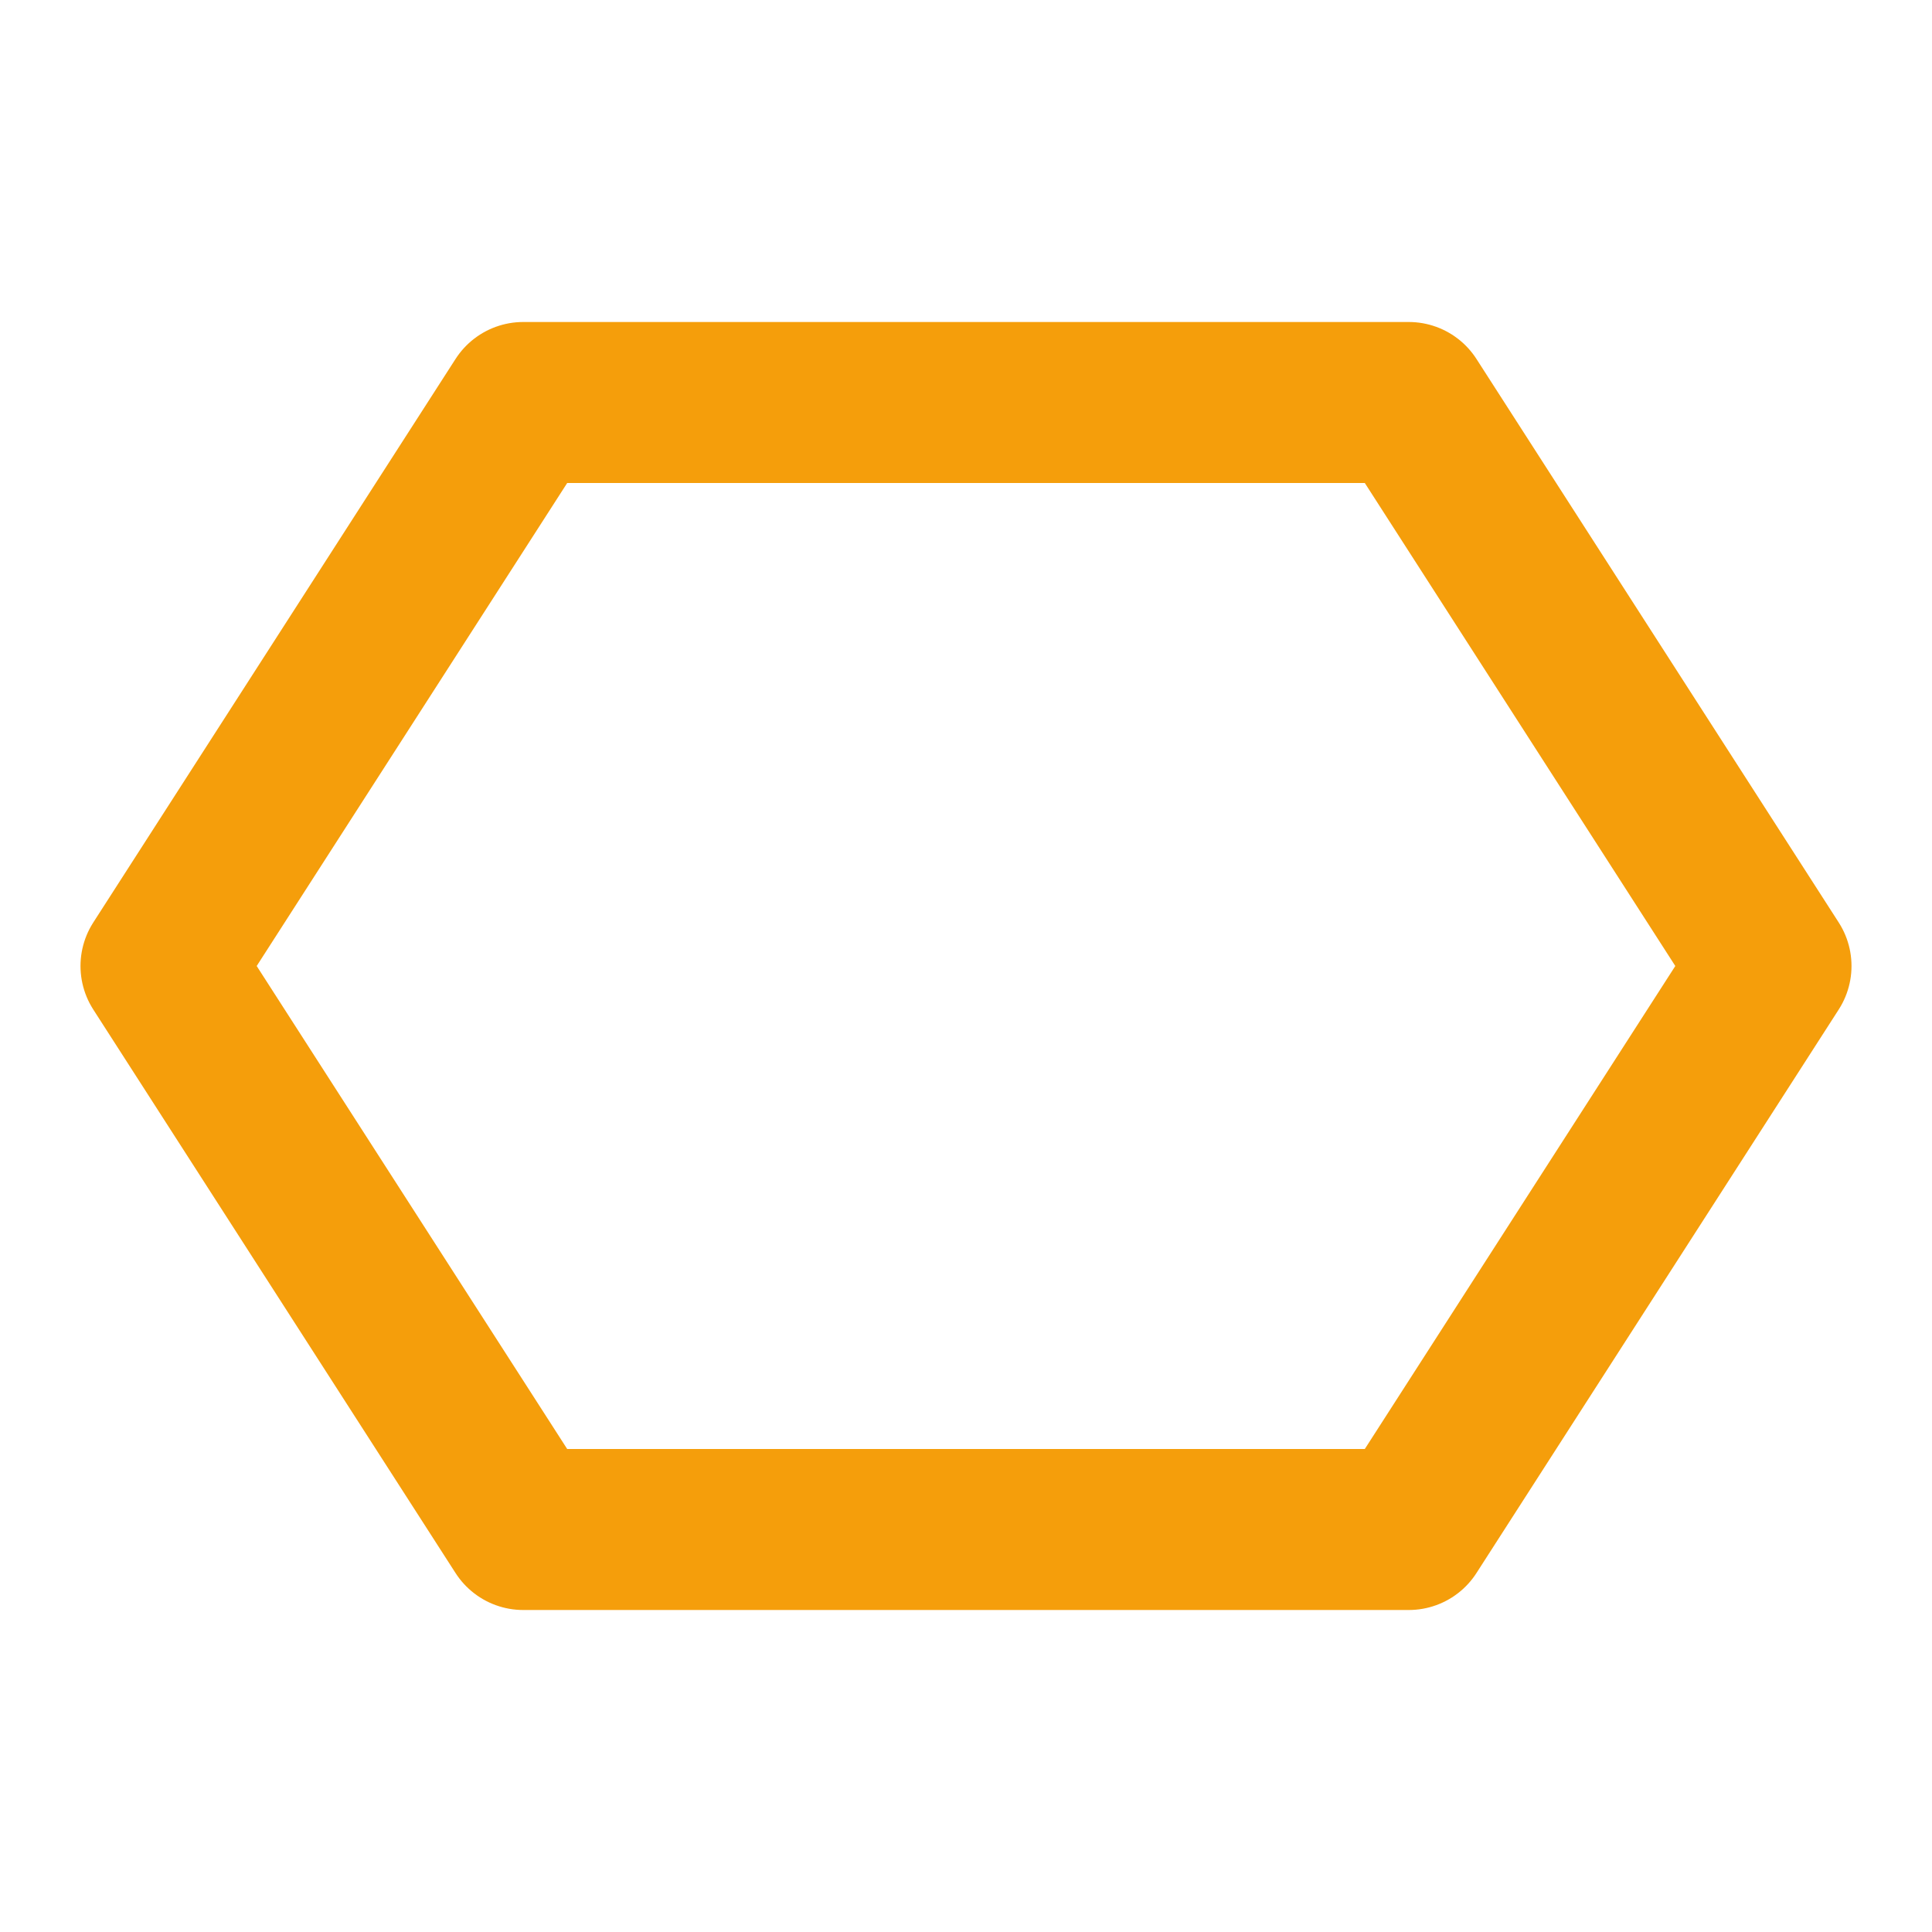
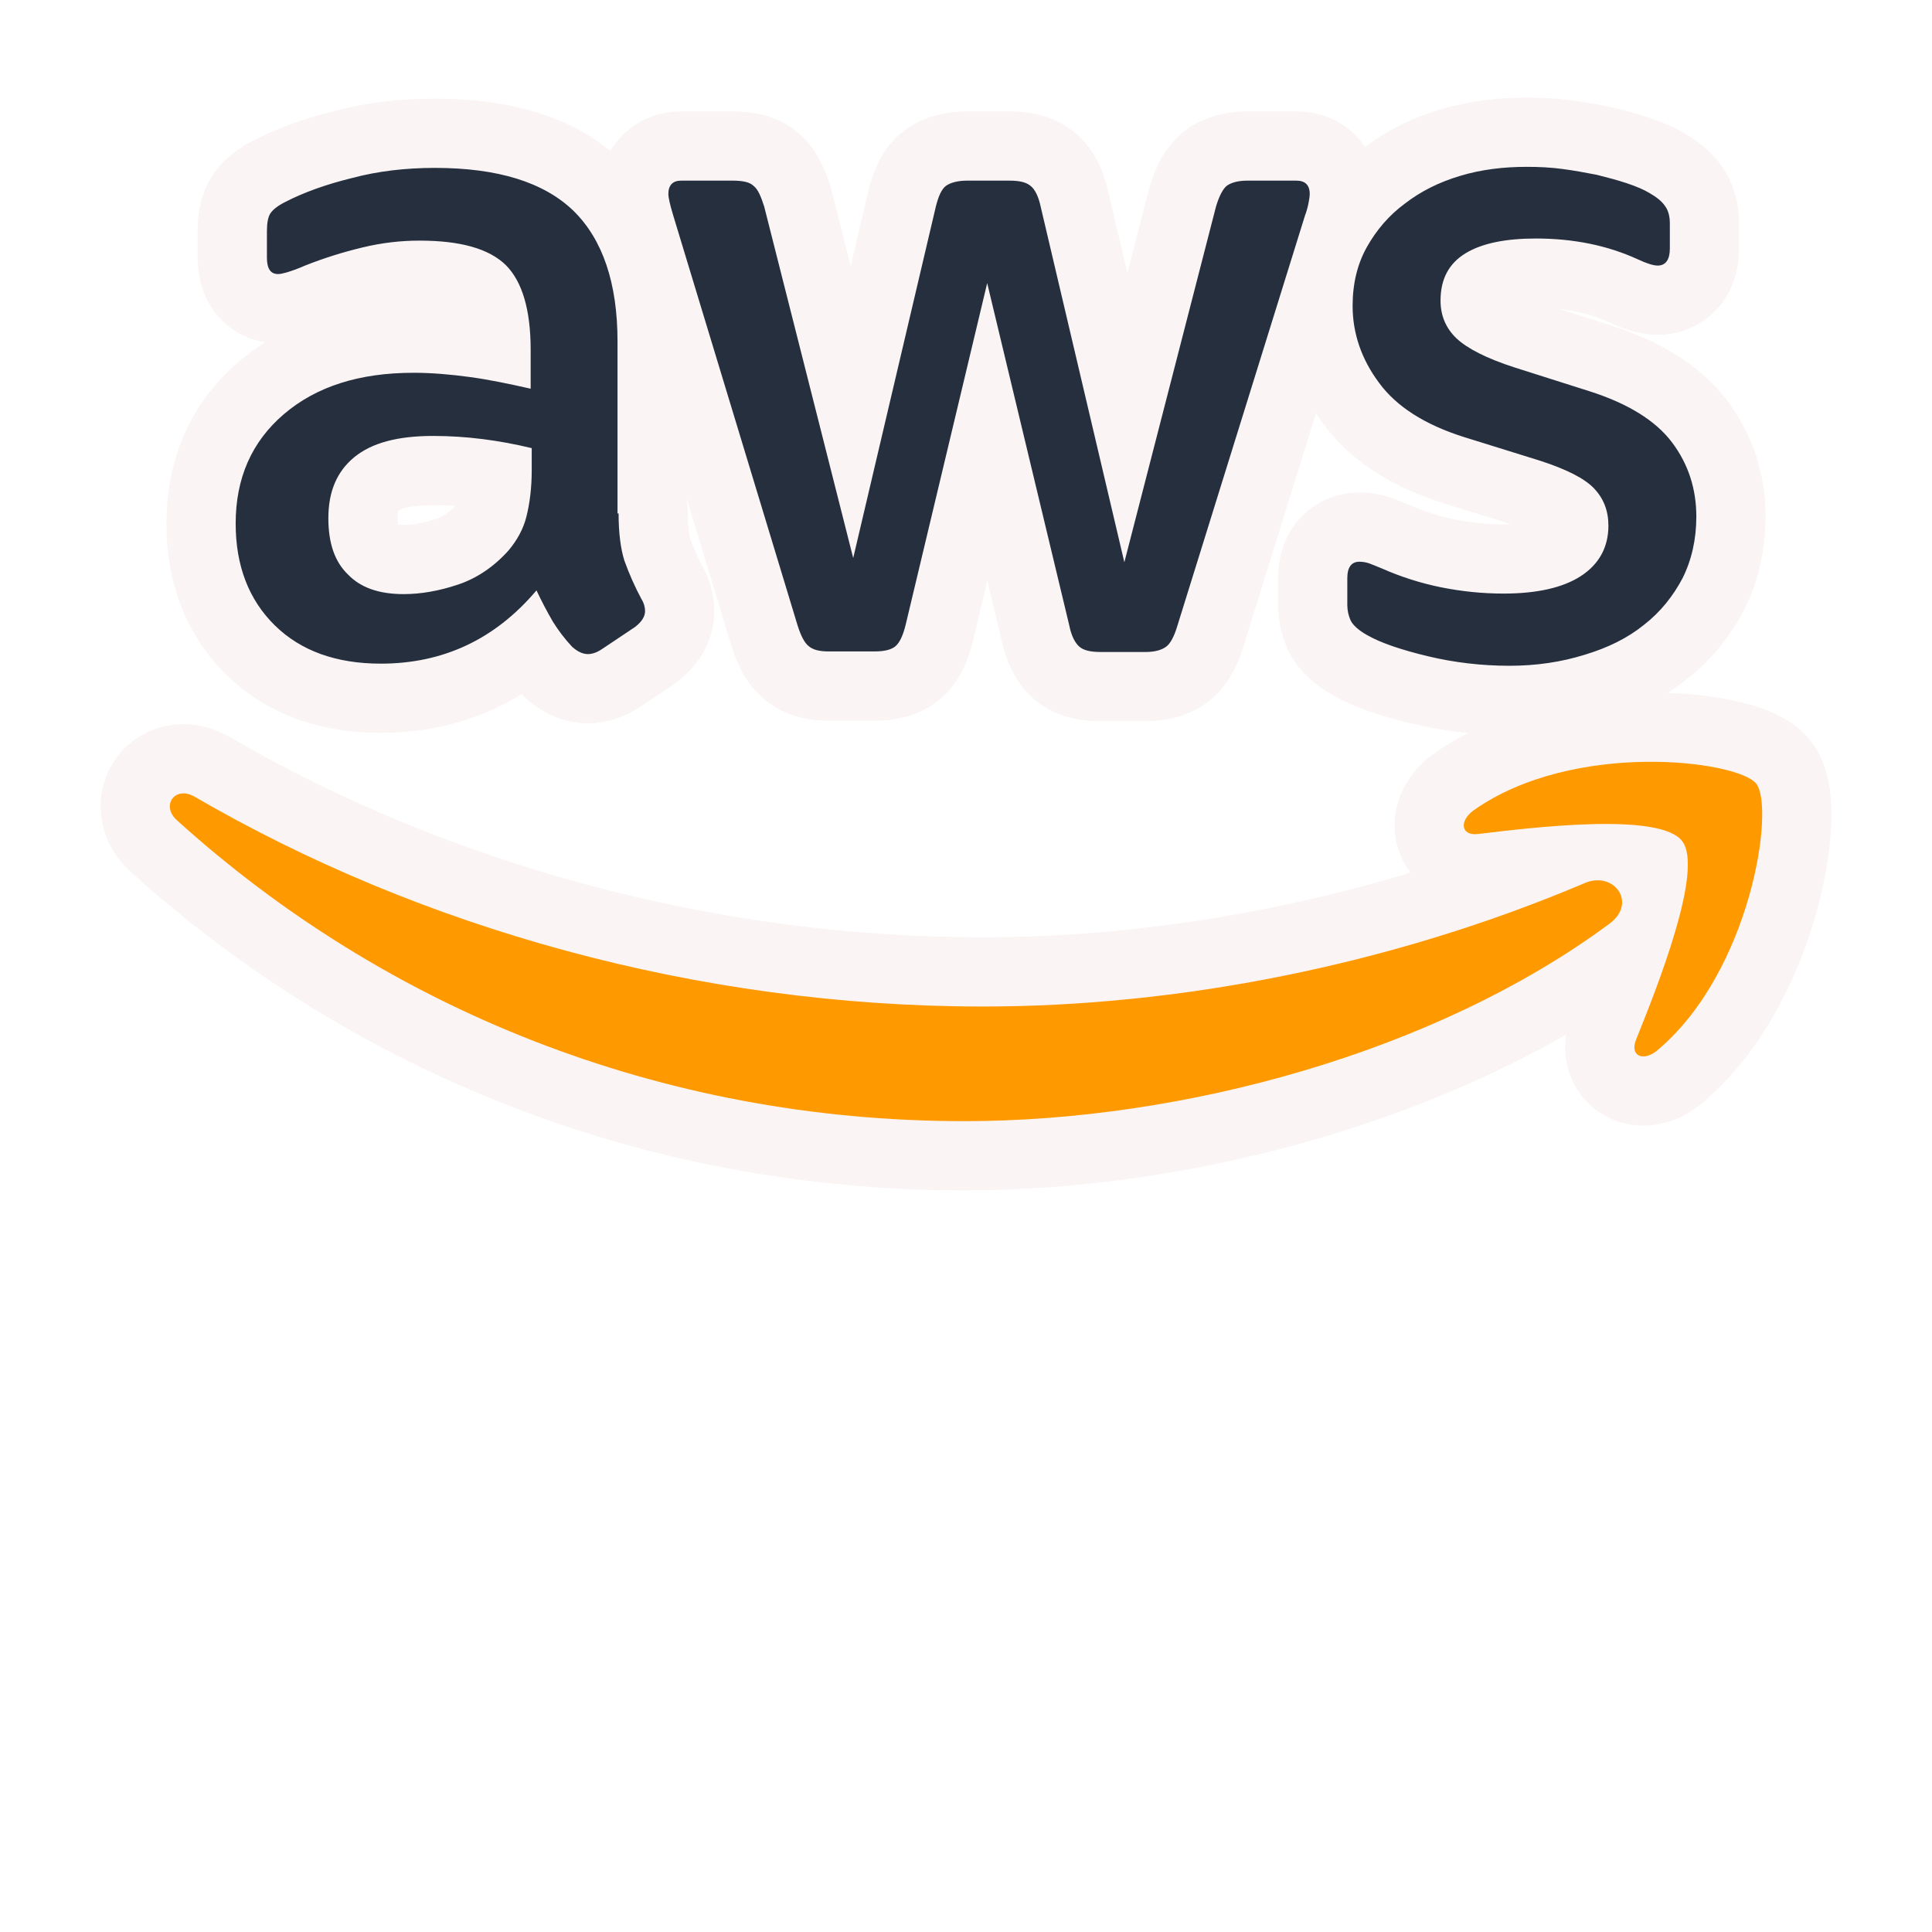
- <svg xmlns="http://www.w3.org/2000/svg" viewBox="0 0 24 24" fill="none" stroke="#f59e0b" stroke-width="2" stroke-linecap="round" stroke-linejoin="round">
-   <path d="M17.5 19 22 12l-4.5-7h-11L2 12l4.5 7z" />
+ <svg xmlns="http://www.w3.org/2000/svg" width="800px" height="800px" viewBox="-15 -15 180.00 180.00" fill="none" transform="rotate(0)matrix(1, 0, 0, 1, 0, 0)">
+   <g id="SVGRepo_bgCarrier" stroke-width="0" />
+   <g id="SVGRepo_tracerCarrier" stroke-linecap="round" stroke-linejoin="round" stroke="#faf4f4" stroke-width="12.9">
+     <path d="M122.714 62.703c5.28-.643 16.924-2.027 18.997.643 2.072 2.621-2.319 13.649-4.293 18.544-.592 1.484.691 2.077 2.023.94 8.684-7.319 10.954-22.6 9.178-24.825-1.777-2.175-17.023-4.055-26.3 2.473-1.431 1.038-1.184 2.423.395 2.225z" fill="#F90" />
+     <path d="M74.852 89.456c20.28 0 43.865-6.38 60.099-18.396 2.664-1.978.345-4.994-2.369-3.758-18.207 7.714-37.993 11.473-56.003 11.473-26.694 0-52.5-7.368-73.42-19.533-1.827-1.088-3.208.791-1.679 2.176 19.343 17.505 44.951 28.038 73.372 28.038z" fill="#F90" />
+     <path d="M42.632 32.835c0 1.83.197 3.313.542 4.401a26.505 26.505 0 001.58 3.56c.246.396.345.792.345 1.138 0 .495-.296.99-.938 1.484l-3.108 2.077c-.444.296-.889.445-1.283.445-.494 0-.987-.248-1.48-.693a15.29 15.29 0 01-1.777-2.324 38.28 38.28 0 01-1.53-2.918c-3.848 4.55-8.684 6.825-14.506 6.825-4.145 0-7.45-1.187-9.868-3.56-2.418-2.374-3.652-5.54-3.652-9.495 0-4.204 1.48-7.616 4.49-10.187 3.01-2.572 7.007-3.857 12.09-3.857 1.677 0 3.404.148 5.23.395 1.825.248 3.7.643 5.674 1.088v-3.61c0-3.758-.79-6.379-2.32-7.912-1.578-1.533-4.243-2.274-8.042-2.274-1.727 0-3.503.197-5.329.642a39.247 39.247 0 00-5.329 1.682 14.14 14.14 0 01-1.727.643c-.345.098-.592.148-.79.148-.69 0-1.036-.494-1.036-1.533V6.577c0-.791.1-1.385.346-1.73.246-.347.69-.693 1.381-1.04 1.727-.89 3.8-1.631 6.217-2.225C20.23.94 22.797.642 25.51.642c5.872 0 10.164 1.336 12.927 4.006 2.714 2.67 4.096 6.726 4.096 12.165v16.022h.099zm-20.033 7.517c1.628 0 3.306-.297 5.082-.89 1.776-.594 3.355-1.682 4.687-3.165.79-.94 1.382-1.978 1.678-3.165.296-1.187.493-2.621.493-4.302v-2.077a41.135 41.135 0 00-4.539-.84 37.099 37.099 0 00-4.638-.298c-3.306 0-5.724.643-7.352 1.978-1.628 1.336-2.418 3.215-2.418 5.687 0 2.324.592 4.055 1.826 5.242 1.184 1.236 2.911 1.83 5.18 1.83zm39.621 5.34c-.888 0-1.48-.148-1.875-.494-.394-.297-.74-.99-1.036-1.929L47.714 5.044c-.296-.99-.444-1.632-.444-1.978 0-.791.394-1.236 1.184-1.236h4.835c.938 0 1.58.148 1.925.494.395.297.69.99.987 1.929l8.29 32.736 7.697-32.736c.246-.99.542-1.632.937-1.929.395-.297 1.085-.494 1.974-.494h3.947c.938 0 1.579.148 1.974.494.395.297.74.99.937 1.929l7.796 33.132L98.29 4.253c.295-.99.64-1.632.986-1.929.395-.297 1.036-.494 1.925-.494h4.588c.79 0 1.234.395 1.234 1.236 0 .247-.049.494-.099.791a7.041 7.041 0 01-.345 1.236L94.688 43.32c-.297.989-.642 1.631-1.037 1.928-.394.297-1.036.495-1.875.495h-4.243c-.938 0-1.58-.149-1.974-.495-.394-.346-.74-.989-.937-1.978l-7.648-31.895-7.599 31.846c-.247.989-.543 1.632-.938 1.978-.394.346-1.085.494-1.973.494H62.22zm63.405 1.336c-2.566 0-5.132-.297-7.599-.89-2.467-.594-4.391-1.237-5.674-1.979-.79-.445-1.332-.94-1.53-1.384a3.503 3.503 0 01-.296-1.385v-2.522c0-1.038.395-1.533 1.135-1.533.296 0 .592.05.888.148.296.1.74.297 1.234.495a26.791 26.791 0 005.428 1.73c1.973.396 3.898.594 5.871.594 3.109 0 5.527-.544 7.204-1.632 1.678-1.088 2.566-2.67 2.566-4.698 0-1.384-.444-2.521-1.332-3.461-.888-.94-2.566-1.78-4.984-2.571l-7.154-2.226c-3.602-1.137-6.267-2.818-7.895-5.044-1.628-2.176-2.467-4.599-2.467-7.17 0-2.077.444-3.907 1.332-5.489.888-1.582 2.072-2.967 3.553-4.055 1.48-1.137 3.157-1.978 5.131-2.571 1.974-.594 4.046-.841 6.217-.841 1.086 0 2.221.05 3.306.198 1.135.148 2.171.346 3.207.544.987.247 1.925.494 2.813.79.888.298 1.579.594 2.072.891.691.396 1.185.791 1.481 1.236.296.396.444.94.444 1.632V8.16c0 1.039-.395 1.583-1.135 1.583-.395 0-1.036-.198-1.875-.594-2.813-1.285-5.971-1.928-9.474-1.928-2.812 0-5.033.445-6.562 1.384-1.53.94-2.319 2.374-2.319 4.402 0 1.384.493 2.57 1.48 3.51s2.812 1.88 5.427 2.72l7.007 2.226c3.553 1.137 6.118 2.72 7.648 4.747 1.53 2.027 2.27 4.351 2.27 6.923 0 2.126-.444 4.055-1.283 5.736-.888 1.681-2.072 3.165-3.602 4.352-1.53 1.236-3.355 2.126-5.477 2.769-2.22.692-4.54 1.039-7.056 1.039z" fill="#252F3E" />
+   </g>
+   <g id="SVGRepo_iconCarrier">
+     <path d="M122.714 62.703c5.28-.643 16.924-2.027 18.997.643 2.072 2.621-2.319 13.649-4.293 18.544-.592 1.484.691 2.077 2.023.94 8.684-7.319 10.954-22.6 9.178-24.825-1.777-2.175-17.023-4.055-26.3 2.473-1.431 1.038-1.184 2.423.395 2.225z" fill="#F90" />
+     <path d="M74.852 89.456c20.28 0 43.865-6.38 60.099-18.396 2.664-1.978.345-4.994-2.369-3.758-18.207 7.714-37.993 11.473-56.003 11.473-26.694 0-52.5-7.368-73.42-19.533-1.827-1.088-3.208.791-1.679 2.176 19.343 17.505 44.951 28.038 73.372 28.038z" fill="#F90" />
+     <path d="M42.632 32.835c0 1.83.197 3.313.542 4.401a26.505 26.505 0 001.58 3.56c.246.396.345.792.345 1.138 0 .495-.296.99-.938 1.484l-3.108 2.077c-.444.296-.889.445-1.283.445-.494 0-.987-.248-1.48-.693a15.29 15.29 0 01-1.777-2.324 38.28 38.28 0 01-1.53-2.918c-3.848 4.55-8.684 6.825-14.506 6.825-4.145 0-7.45-1.187-9.868-3.56-2.418-2.374-3.652-5.54-3.652-9.495 0-4.204 1.48-7.616 4.49-10.187 3.01-2.572 7.007-3.857 12.09-3.857 1.677 0 3.404.148 5.23.395 1.825.248 3.7.643 5.674 1.088v-3.61c0-3.758-.79-6.379-2.32-7.912-1.578-1.533-4.243-2.274-8.042-2.274-1.727 0-3.503.197-5.329.642a39.247 39.247 0 00-5.329 1.682 14.14 14.14 0 01-1.727.643c-.345.098-.592.148-.79.148-.69 0-1.036-.494-1.036-1.533V6.577c0-.791.1-1.385.346-1.73.246-.347.69-.693 1.381-1.04 1.727-.89 3.8-1.631 6.217-2.225C20.23.94 22.797.642 25.51.642c5.872 0 10.164 1.336 12.927 4.006 2.714 2.67 4.096 6.726 4.096 12.165v16.022h.099zm-20.033 7.517c1.628 0 3.306-.297 5.082-.89 1.776-.594 3.355-1.682 4.687-3.165.79-.94 1.382-1.978 1.678-3.165.296-1.187.493-2.621.493-4.302v-2.077a41.135 41.135 0 00-4.539-.84 37.099 37.099 0 00-4.638-.298c-3.306 0-5.724.643-7.352 1.978-1.628 1.336-2.418 3.215-2.418 5.687 0 2.324.592 4.055 1.826 5.242 1.184 1.236 2.911 1.83 5.18 1.83zm39.621 5.34c-.888 0-1.48-.148-1.875-.494-.394-.297-.74-.99-1.036-1.929L47.714 5.044c-.296-.99-.444-1.632-.444-1.978 0-.791.394-1.236 1.184-1.236h4.835c.938 0 1.58.148 1.925.494.395.297.69.99.987 1.929l8.29 32.736 7.697-32.736c.246-.99.542-1.632.937-1.929.395-.297 1.085-.494 1.974-.494h3.947c.938 0 1.579.148 1.974.494.395.297.74.99.937 1.929l7.796 33.132L98.29 4.253c.295-.99.64-1.632.986-1.929.395-.297 1.036-.494 1.925-.494h4.588c.79 0 1.234.395 1.234 1.236 0 .247-.049.494-.099.791a7.041 7.041 0 01-.345 1.236L94.688 43.32c-.297.989-.642 1.631-1.037 1.928-.394.297-1.036.495-1.875.495h-4.243c-.938 0-1.58-.149-1.974-.495-.394-.346-.74-.989-.937-1.978l-7.648-31.895-7.599 31.846c-.247.989-.543 1.632-.938 1.978-.394.346-1.085.494-1.973.494H62.22zm63.405 1.336c-2.566 0-5.132-.297-7.599-.89-2.467-.594-4.391-1.237-5.674-1.979-.79-.445-1.332-.94-1.53-1.384a3.503 3.503 0 01-.296-1.385v-2.522c0-1.038.395-1.533 1.135-1.533.296 0 .592.05.888.148.296.1.74.297 1.234.495a26.791 26.791 0 005.428 1.73c1.973.396 3.898.594 5.871.594 3.109 0 5.527-.544 7.204-1.632 1.678-1.088 2.566-2.67 2.566-4.698 0-1.384-.444-2.521-1.332-3.461-.888-.94-2.566-1.78-4.984-2.571l-7.154-2.226c-3.602-1.137-6.267-2.818-7.895-5.044-1.628-2.176-2.467-4.599-2.467-7.17 0-2.077.444-3.907 1.332-5.489.888-1.582 2.072-2.967 3.553-4.055 1.48-1.137 3.157-1.978 5.131-2.571 1.974-.594 4.046-.841 6.217-.841 1.086 0 2.221.05 3.306.198 1.135.148 2.171.346 3.207.544.987.247 1.925.494 2.813.79.888.298 1.579.594 2.072.891.691.396 1.185.791 1.481 1.236.296.396.444.94.444 1.632V8.16c0 1.039-.395 1.583-1.135 1.583-.395 0-1.036-.198-1.875-.594-2.813-1.285-5.971-1.928-9.474-1.928-2.812 0-5.033.445-6.562 1.384-1.53.94-2.319 2.374-2.319 4.402 0 1.384.493 2.57 1.48 3.51s2.812 1.88 5.427 2.72l7.007 2.226c3.553 1.137 6.118 2.72 7.648 4.747 1.53 2.027 2.27 4.351 2.27 6.923 0 2.126-.444 4.055-1.283 5.736-.888 1.681-2.072 3.165-3.602 4.352-1.53 1.236-3.355 2.126-5.477 2.769-2.22.692-4.54 1.039-7.056 1.039z" fill="#252F3E" />
+   </g>
</svg>
